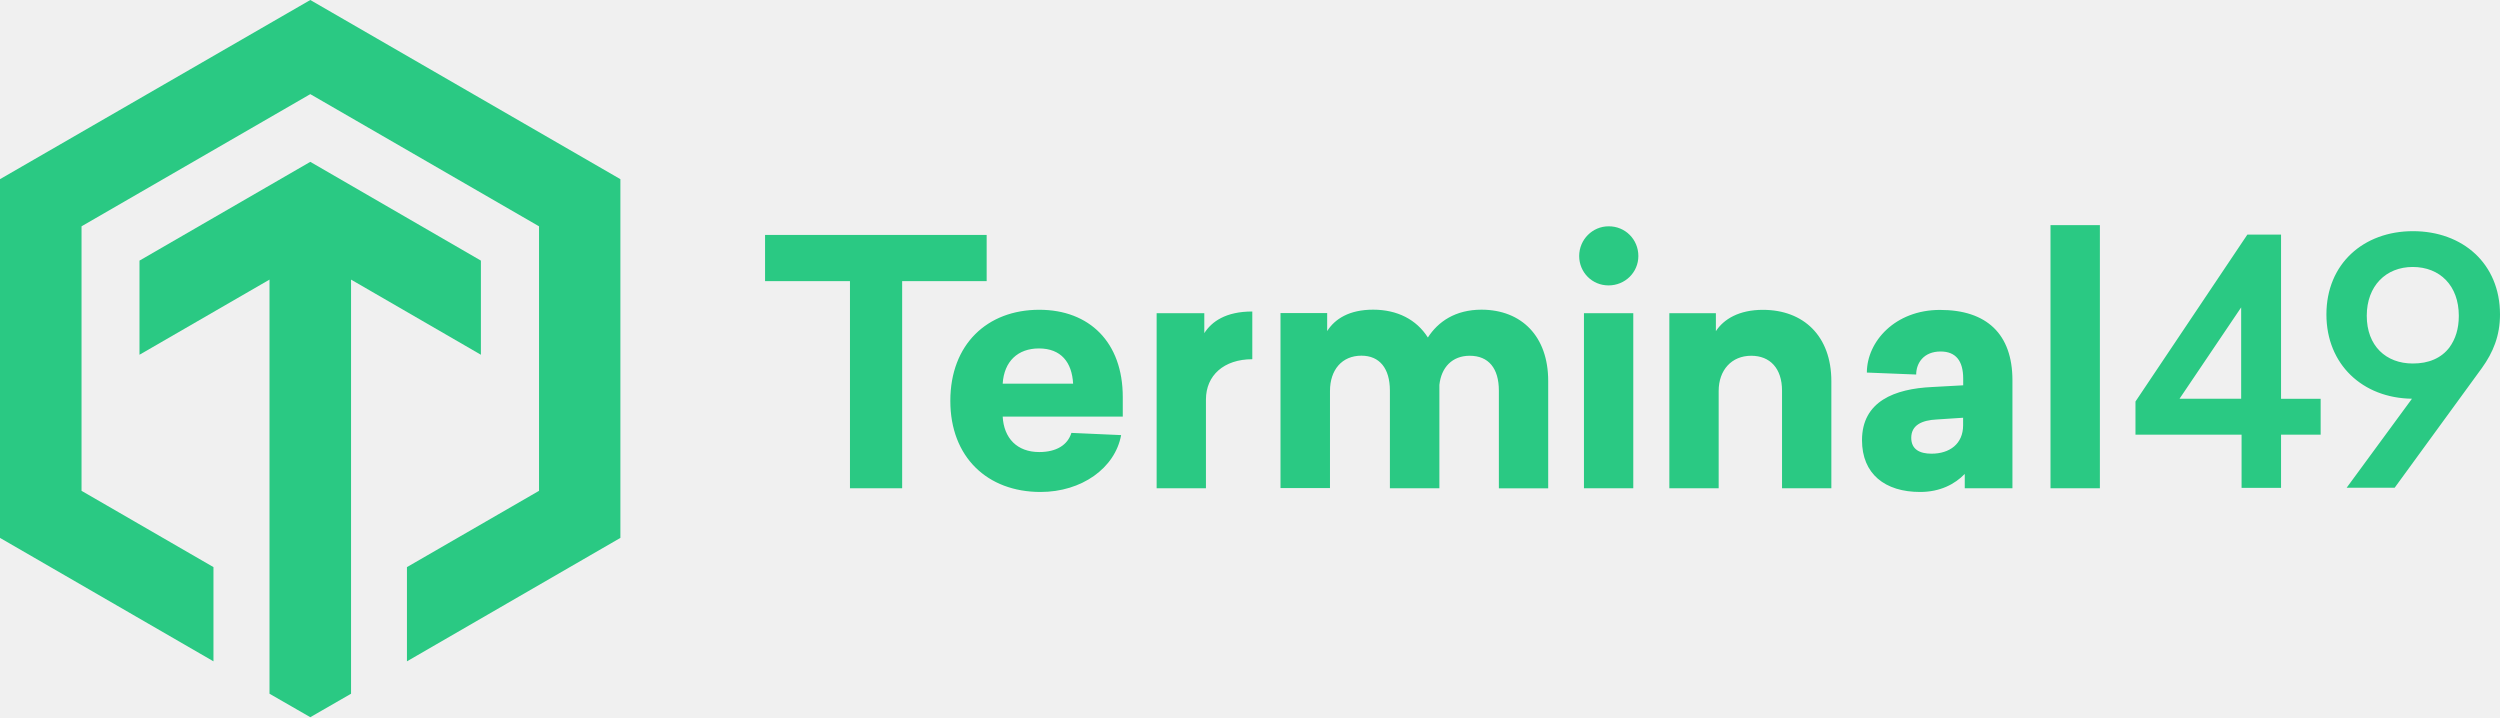
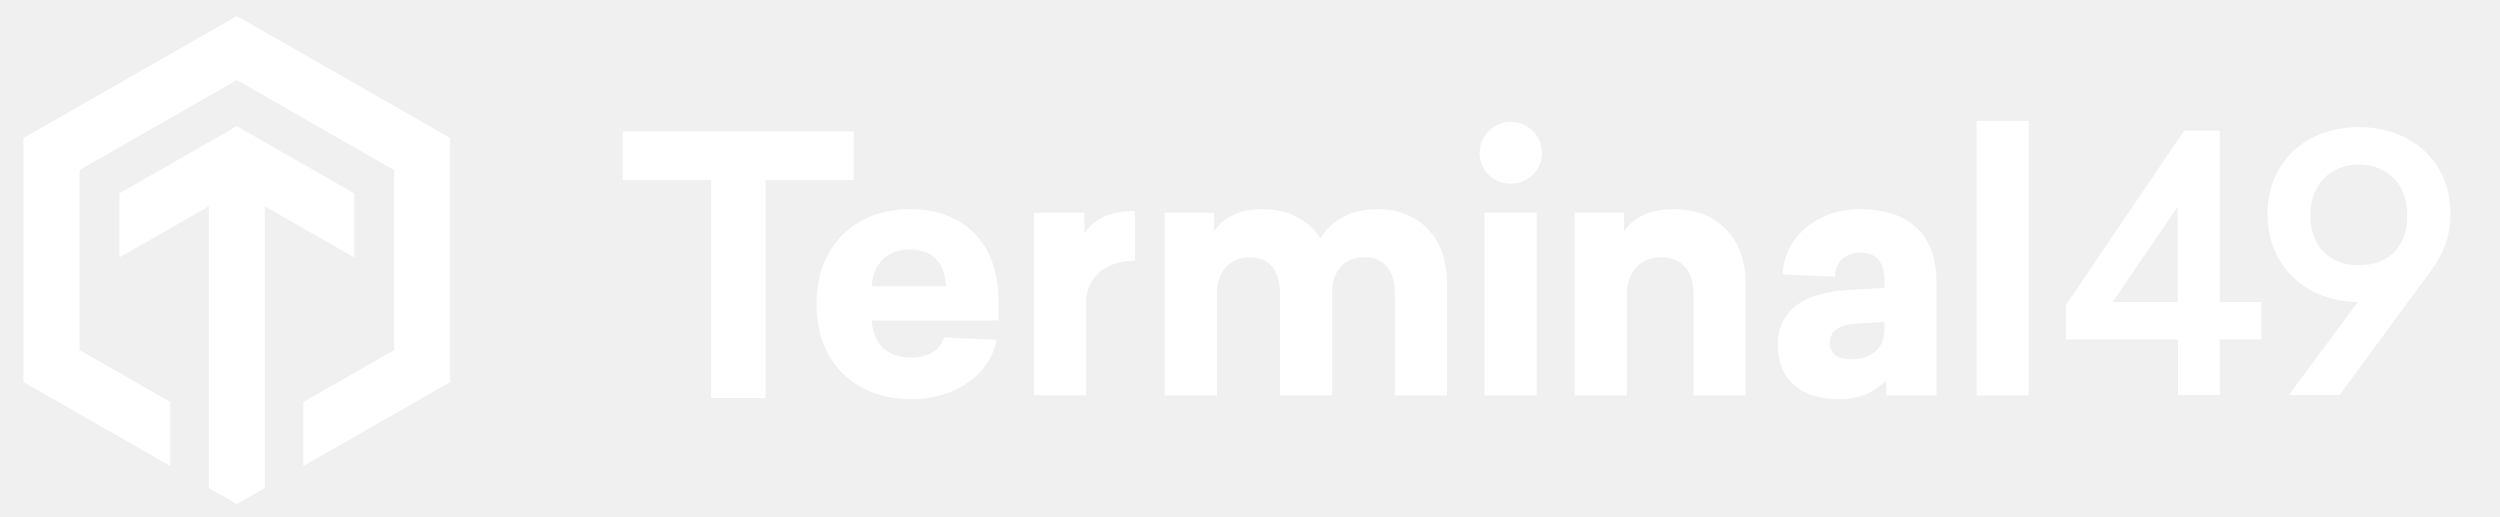
- <svg xmlns="http://www.w3.org/2000/svg" width="122" height="35" viewBox="0 0 122 35" fill="none">
-   <path d="M44.025 13.719V23.827H41.478V13.719H37.335V11.466H48.149V13.719H44.025ZM48.931 18.723H52.368C52.312 17.683 51.783 17.004 50.7 17.004C49.673 17.004 48.999 17.631 48.931 18.723ZM48.931 20.325C48.987 21.381 49.629 22.06 50.716 22.06C51.554 22.06 52.103 21.715 52.284 21.125L54.711 21.233C54.414 22.851 52.777 24.008 50.78 24.008C48.181 24.008 46.376 22.305 46.376 19.562C46.376 16.803 48.177 15.117 50.716 15.117C53.166 15.117 54.791 16.707 54.791 19.369V20.329H48.931V20.325ZM61.112 17.53C59.724 17.53 58.85 18.321 58.85 19.498V23.827H56.444V15.285H58.77V16.257C59.131 15.695 59.813 15.201 61.112 15.201V17.53ZM75.552 18.586V23.831H73.145V19.064C73.145 17.976 72.644 17.361 71.722 17.361C70.867 17.361 70.334 17.928 70.242 18.783V23.827H67.827V19.06C67.827 17.972 67.317 17.357 66.439 17.357C65.484 17.357 64.903 18.052 64.903 19.08V23.819H62.488V15.277H64.766V16.157C65.143 15.562 65.841 15.112 67.009 15.112C68.184 15.112 69.122 15.59 69.68 16.47C70.181 15.695 71.02 15.112 72.303 15.112C74.264 15.12 75.552 16.422 75.552 18.586ZM77.297 23.827H79.704V15.285H77.297V23.827ZM79.952 12.494C79.952 13.285 79.31 13.928 78.496 13.928C77.69 13.928 77.064 13.285 77.064 12.494C77.064 11.683 77.722 11.044 78.496 11.044C79.31 11.036 79.952 11.683 79.952 12.494ZM89.37 18.602V23.827H86.963V19.064C86.963 17.976 86.378 17.361 85.459 17.361C84.505 17.361 83.871 18.056 83.871 19.08V23.827H81.464V15.285H83.735V16.161C84.12 15.57 84.87 15.12 86.029 15.12C88.006 15.12 89.37 16.39 89.37 18.602ZM94.516 20.47C93.778 20.506 93.269 20.751 93.269 21.366C93.269 21.932 93.686 22.14 94.256 22.14C95.142 22.14 95.8 21.663 95.8 20.751V20.386L94.516 20.47ZM98.207 18.554V23.827H95.88V23.128C95.403 23.622 94.681 24.008 93.702 24.008C91.985 24.008 90.866 23.128 90.866 21.482C90.866 19.582 92.463 18.972 94.284 18.887L95.804 18.803V18.474C95.804 17.61 95.443 17.153 94.701 17.153C93.879 17.153 93.51 17.715 93.51 18.277L91.103 18.181C91.103 16.675 92.475 15.124 94.669 15.124C96.955 15.12 98.207 16.309 98.207 18.554ZM100.064 23.827H102.474V10.988H100.064V23.827ZM109.369 19.458V15L106.361 19.458H109.369ZM113.248 19.458V21.213H111.315V23.807H109.389V21.213H104.211V19.594L109.67 11.45H111.315V19.462H113.248V19.458ZM119.537 16.948C119.826 16.546 119.99 16.052 119.99 15.41C119.99 13.944 119.072 13.028 117.74 13.028C116.441 13.028 115.498 13.944 115.498 15.41C115.498 16.88 116.437 17.739 117.74 17.739C118.514 17.743 119.14 17.478 119.537 16.948ZM122 15.345C122 16.386 121.663 17.197 121.122 17.952L116.858 23.803H114.515L117.704 19.458C115.298 19.426 113.529 17.787 113.529 15.345C113.529 12.867 115.346 11.281 117.752 11.281C120.183 11.281 122 12.867 122 15.345ZM15.142 0L0 8.743V26.249L10.417 32.273V27.675L3.979 23.952V11.044L15.142 4.594L26.305 11.044V23.952L19.859 27.675V32.273L30.275 26.249V8.743" fill="#2AC983" />
-   <path d="M23.468 12.718L15.142 7.898L6.807 12.718V17.312L13.152 13.645V33.854L15.142 34.999L17.131 33.854V13.645L23.468 17.312" fill="#2AC983" />
+ <svg xmlns="http://www.w3.org/2000/svg" viewBox="850 1050 17900 3700" shape-rendering="geometricPrecision">
+   <g transform="translate(2545.62 2912) scale(0.6) translate(-2545.62 -2912)">
+     <path d="M3946.45 2115.77V2880.41L2879.84 2270.34V5632.79L2545.64 5824L2211.38 5632.79V2270.34L1144.77 2880.41V2115.77L2545.64 1314.54L3946.45 2115.77ZM5091.24 1456.01V4367.98L3339.35 5370.04V4605.4L4422.77 3985.71V1838.33L2545.62 764.643L668.465 1838.33V3985.71L1751.89 4605.35V5370.04L0 4367.98V1456.01L2545.62 0L5091.24 1456.01Z" fill="#fff" />
+   </g>
+   <g transform="translate(-1550 0) translate(13400 2912) scale(0.92) translate(-13400 -2912)">
+     <path d="M8528.1 2516.04C8941.6 2516.04 9213.6 2780.02 9213.6 3222.68V3382.17H8228.37C8236.68 3558.11 8344.91 3670.82 8528.1 3670.82C8669.66 3670.82 8761.23 3613.12 8791.79 3514.13L9199.75 3533.38C9149.76 3802.83 8875 3995.29 8539.23 3995.29C8100.71 3995.29 7798.21 3712.07 7798.21 3255.64C7798.21 2796.52 8100.71 2516.04 8528.1 2516.04ZM15918.2 2516.09C16303.9 2516.09 16514.9 2714.03 16514.9 3087.97V3965.07H16123.5V3849.56C16043.1 3932.05 15920.9 3995.29 15757.2 3995.29C15468.6 3995.29 15279.8 3849.56 15279.8 3574.62C15279.8 3258.43 15549 3156.69 15854.3 3142.93L16109.7 3129.22V3074.21C16109.7 2931.22 16048.6 2854.27 15923.7 2854.27C15785 2854.27 15723.9 2947.73 15723.9 3041.24L15318.7 3024.73C15318.7 2774.53 15549 2516.09 15918.2 2516.09ZM8087.09 2288.75H7401.15V3985.34H6978.63V2288.75H6289.96V1911.72H8087.09V2288.75ZM14468.3 2516.09C14798.5 2516.09 15028.9 2727.75 15028.9 3096.2V3965.07H14623.6V3173.2C14623.6 2991.72 14526.5 2889.98 14371.1 2889.98C14210.1 2889.98 14104.7 3005.48 14104.7 3175.95V3965.07H13699.5V2543.57H14082.5V2689.3C14146.3 2590.3 14274 2516.09 14468.3 2516.09ZM17231.7 3965.07H16826.4V1828.71H17231.7V3965.07ZM13402.7 3965.06H12997.5V2543.56H13402.7V3965.06ZM12160.4 2516.08C12487.9 2516.08 12704.4 2733.27 12704.4 3093.44V3965.05H12299.2V3173.19C12299.2 2991.7 12215.9 2889.96 12060.6 2889.96C11916.2 2889.96 11827.4 2983.47 11810.8 3126.46V3965.05H11405.6V3173.19C11405.6 2991.7 11319.5 2889.96 11172.4 2889.96C11011.5 2889.96 10914.3 3005.47 10914.3 3175.93V3965.05H10509.1V2543.56H10892.1V2689.28C10955.9 2590.29 11072.5 2516.08 11269.5 2516.08C11466.6 2516.08 11624.8 2595.77 11719.2 2741.5C11802.4 2612.28 11944 2516.08 12160.4 2516.08ZM10276.4 2917.48C10043.3 2917.48 9896.19 3049.44 9896.19 3244.69V3965.03H9491V2543.54H9882.3V2705.77C9943.36 2612.31 10057.1 2529.83 10276.4 2529.83V2917.48ZM18718.9 3238.68H19043.6V3530.13H18718.9V3961.82H18394.2V3530.13H17522.7V3260.67L18441.3 1905.16H18718.9V3238.68ZM19801.3 1877.69C20209.2 1877.69 20514.5 2141.61 20514.5 2554.05C20514.5 2727.26 20459 2862.01 20367.5 2988.49L19651.4 3961.78H19257.3L19793 3238.69C19390.5 3233.21 19090.8 2960.96 19090.8 2554.05C19090.8 2141.61 19396.1 1877.69 19801.3 1877.69ZM15893.2 3406.9C15771.1 3412.39 15685 3453.63 15685 3555.37C15685 3648.88 15754.4 3684.59 15851.6 3684.59C15998.7 3684.59 16109.7 3604.89 16109.7 3453.63V3393.14L15893.2 3406.9ZM17886.2 3238.68H18391.3V2496.34L17886.2 3238.68ZM8525.33 2829.49C8353.27 2829.49 8239.45 2933.97 8228.37 3115.45H8805.63C8797.33 2942.25 8708.47 2829.49 8525.33 2829.49ZM19801.3 2169.14C19582 2169.14 19423.8 2320.36 19423.8 2565.08C19423.8 2809.8 19582 2952.73 19801.3 2952.73C19928.9 2952.73 20034.4 2908.74 20101 2820.77C20150.9 2754.79 20178.7 2672.3 20178.7 2565.08C20178.7 2320.36 20023.3 2169.14 19801.3 2169.14ZM13200.1 1836.93C13336.1 1836.93 13444.3 1944.15 13444.3 2078.91C13444.3 2210.87 13336.1 2318.09 13200.1 2318.09C13064.1 2318.09 12958.6 2210.87 12958.6 2078.91C12958.6 1944.15 13069.6 1836.93 13200.1 1836.93Z" fill="#fff" />
+   </g>
</svg>
